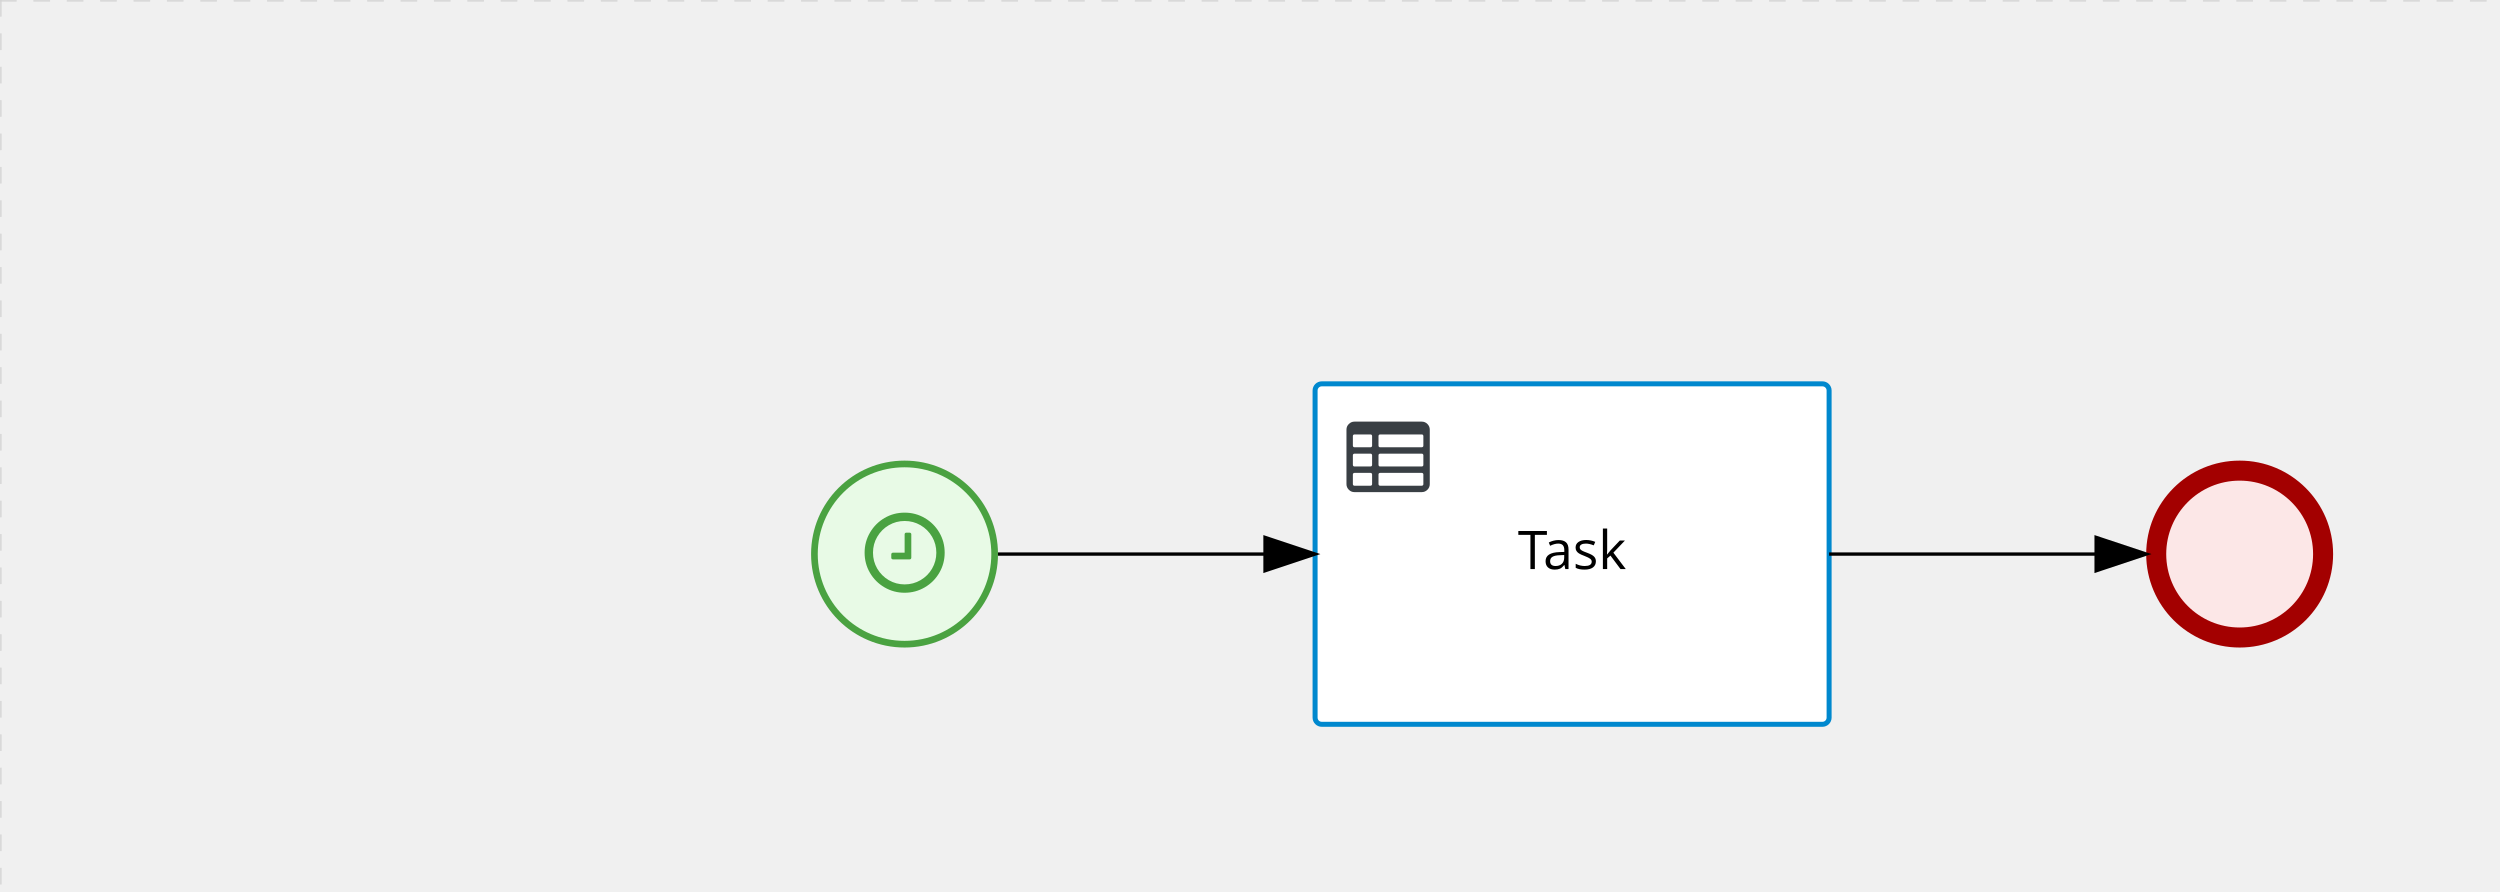
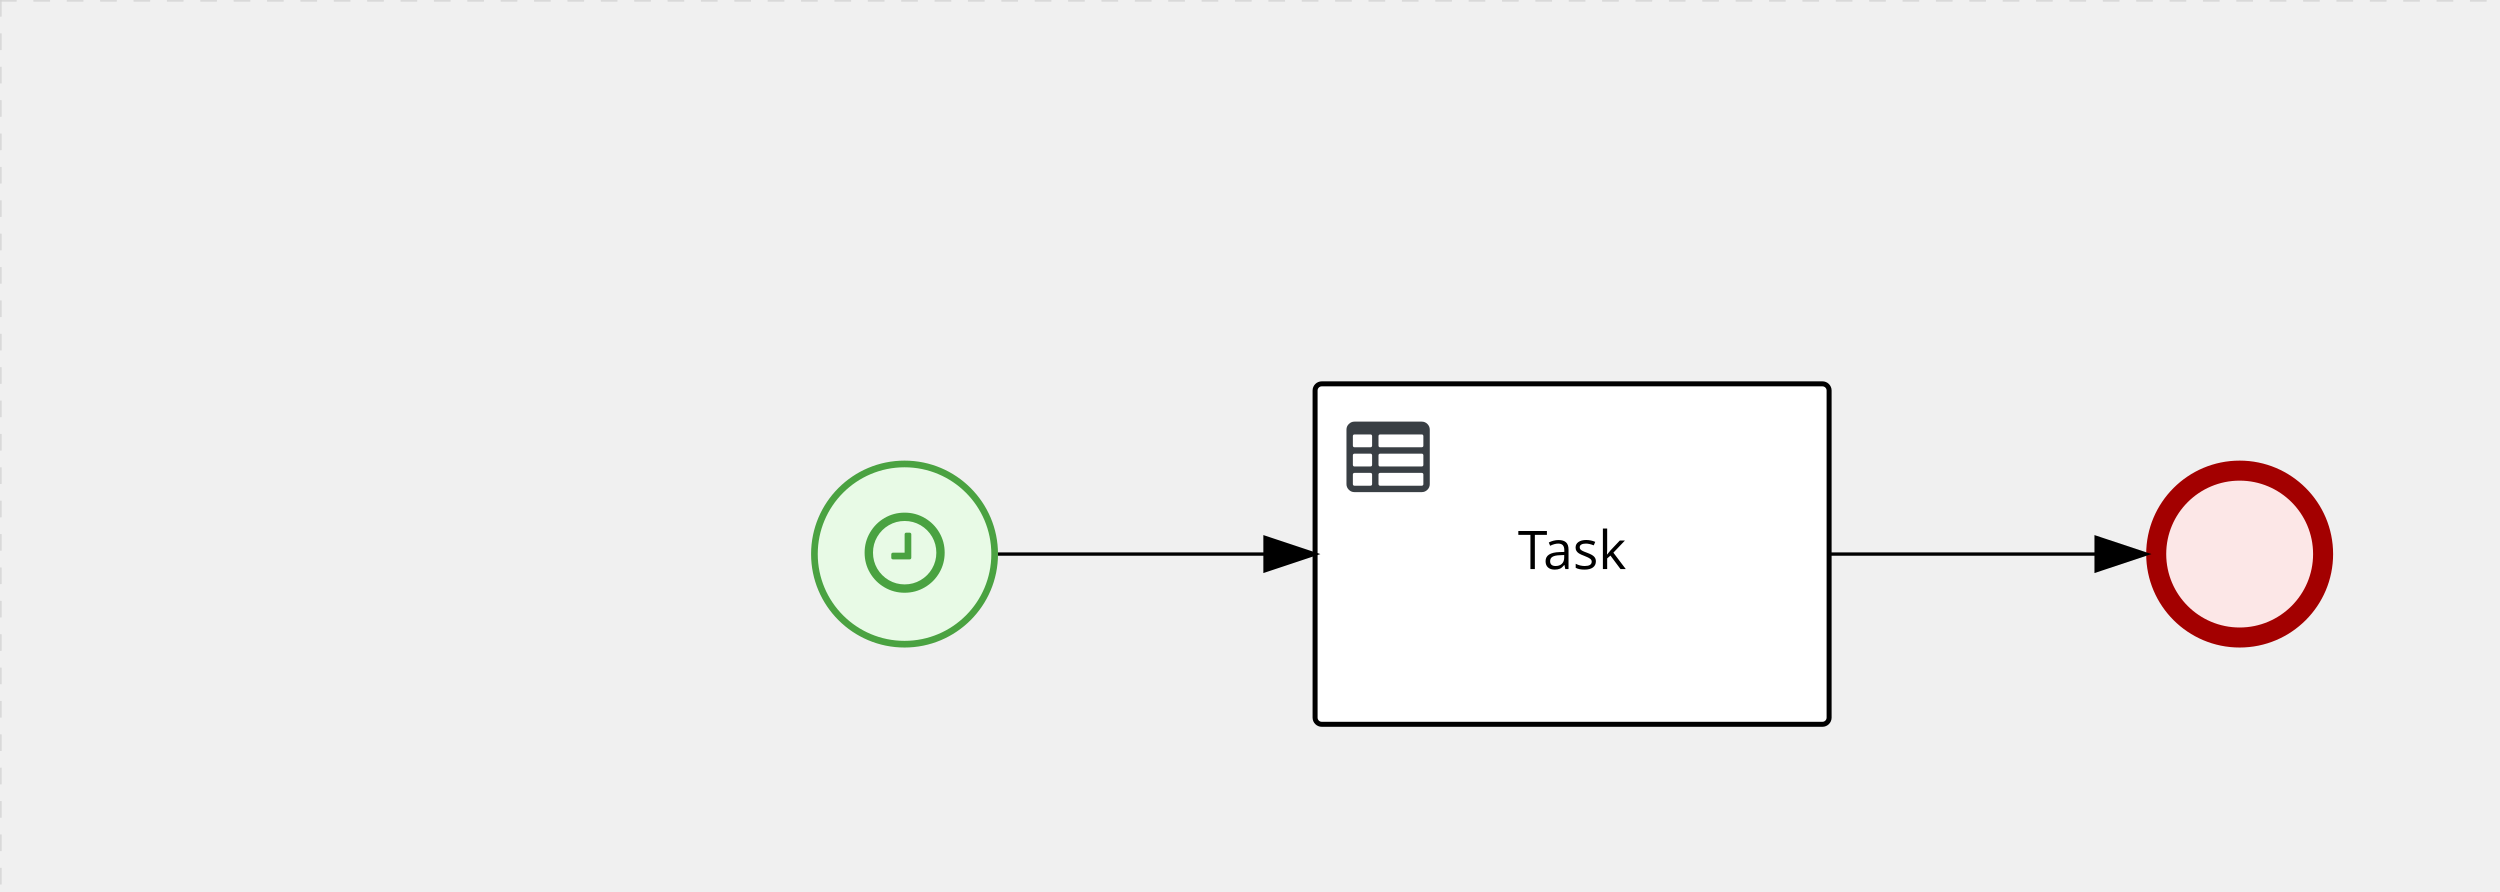
<svg xmlns="http://www.w3.org/2000/svg" version="1.1" width="749" height="267" viewBox="0 0 749 267">
  <defs />
  <g transform="matrix(1,0,0,1,0,0)">
    <g>
      <g>
        <g>
          <path fill="none" stroke="#d3d3d3" paint-order="fill stroke markers" d=" M 0 0 L 1200 0" stroke-miterlimit="10" stroke-opacity="0.8" stroke-dasharray="5" />
        </g>
        <g>
          <path fill="none" stroke="#d3d3d3" paint-order="fill stroke markers" d=" M 0 0 L 0 800" stroke-miterlimit="10" stroke-opacity="0.8" stroke-dasharray="5" />
        </g>
      </g>
      <g id="_BB07CA55-43DA-42FB-9FA4-D12115D0A792" bpmn2nodeid="_BB07CA55-43DA-42FB-9FA4-D12115D0A792" transform="matrix(1,0,0,1,643,138)">
        <g>
          <path fill="none" stroke="none" />
        </g>
        <g transform="matrix(0.125,0,0,0.125,0,0)">
          <g transform="matrix(1,0,0,1,0,0)">
            <path fill="#fce7e7" stroke="none" id="_BB07CA55-43DA-42FB-9FA4-D12115D0A792?shapeType=BACKGROUND" paint-order="stroke fill markers" d=" M 0 0 M 444 224 C 444 263.9 434.2 300.8 414.4 334.5 C 394.7 368.2 368 394.9 334.4 414.5 C 300.8 434.1 263.9 444 224 444 C 184.1 444 147.2 434.2 113.5 414.4 C 79.8 394.7 53.1 368 33.5 334.4 C 13.9 300.8 4 263.9 4 224 C 4 184.1 13.8 147.2 33.6 113.5 C 53.4 79.8 80.1 53.1 113.6 33.5 C 147.1 13.9 184.1 4 224 4 C 263.9 4 300.8 13.8 334.5 33.6 C 368.2 53.4 394.9 80.1 414.5 113.6 C 434.1 147.1 444 184.1 444 224 Z" />
          </g>
          <g>
            <g transform="matrix(1,0,0,1,0,0)">
              <g transform="matrix(1,0,0,1,0,0)">
                <path fill="#a30000" stroke="none" id="_BB07CA55-43DA-42FB-9FA4-D12115D0A792?shapeType=BORDER&amp;renderType=FILL" paint-order="stroke fill markers" d=" M 0 0 M 224 0 C 100.3 0 0 100.3 0 224 C 0 347.7 100.3 448 224 448 C 347.7 448 448 347.7 448 224 C 448 100.3 347.7 0 224 0 Z M 0 0 M 224 400 C 126.8 400 48 321.2 48 224 C 48 126.8 126.8 48 224 48 C 321.2 48 400 126.8 400 224 C 400 321.2 321.2 400 224 400 Z" />
              </g>
            </g>
          </g>
        </g>
        <g transform="matrix(1,0,0,1,28,61)" />
      </g>
      <g id="_2B41BCA0-65A9-43B1-8587-8F967D76DC1B" bpmn2nodeid="_2B41BCA0-65A9-43B1-8587-8F967D76DC1B" transform="matrix(1,0,0,1,394,115)">
        <g>
          <path fill="none" stroke="none" />
        </g>
        <g transform="matrix(1,0,0,1,0,0)">
          <path fill="#ffffff" stroke="none" id="_2B41BCA0-65A9-43B1-8587-8F967D76DC1B?shapeType=BACKGROUND" paint-order="stroke fill markers" d=" M 2 0 L 152 0 L 152 0 A 2 2 0 0 1 154 2 L 154 100 L 154 100 A 2 2 0 0 1 152 102 L 2 102 L 2 102 A 2 2 0 0 1 0 100 L 0 2 L 0 2 A 2 2 0 0 1 2 0 Z" />
        </g>
        <g transform="matrix(1,0,0,1,0,0)">
-           <path fill="none" stroke="rgb(0,136,206)" id="_2B41BCA0-65A9-43B1-8587-8F967D76DC1B?shapeType=BORDER&amp;renderType=STROKE" paint-order="fill stroke markers" d=" M 2 0 L 152 0 L 152 0 A 2 2 0 0 1 154 2 L 154 100 L 154 100 A 2 2 0 0 1 152 102 L 2 102 L 2 102 A 2 2 0 0 1 0 100 L 0 2 L 0 2 A 2 2 0 0 1 2 0 Z" stroke-miterlimit="10" stroke-width="1.5" stroke-dasharray="" />
+           <path fill="none" stroke="rgb(0,0,0)" id="_2B41BCA0-65A9-43B1-8587-8F967D76DC1B?shapeType=BORDER&amp;renderType=STROKE" paint-order="fill stroke markers" d=" M 2 0 L 152 0 L 152 0 A 2 2 0 0 1 154 2 L 154 100 L 154 100 A 2 2 0 0 1 152 102 L 2 102 L 2 102 A 2 2 0 0 1 0 100 L 0 2 L 0 2 A 2 2 0 0 1 2 0 Z" stroke-miterlimit="10" stroke-width="1.5" stroke-dasharray="" />
        </g>
        <g>
          <g transform="matrix(0.06,0,0,0.06,9.4,9.4)">
            <g transform="matrix(1,0,0,1,0,0)">
              <path fill="#393f44" stroke="none" id="_2B41BCA0-65A9-43B1-8587-8F967D76DC1B_task__l39e__3KHJ" paint-order="stroke fill markers" d=" M 0 0 M 128 344 L 128 296 C 128 293.7 127.2 291.8 125.8 290.2 C 124.4 288.6 122.4 288 120 288 L 40 288 C 37.7 288 35.8 288.8 34.2 290.2 C 32.6 291.6 32 293.7 32 296 L 32 344 C 32 346.3 32.8 348.2 34.2 349.8 C 35.6 351.4 37.6 352 40 352 L 120 352 C 122.3 352 124.2 351.2 125.8 349.8 C 127.4 348.4 128 346.3 128 344 Z M 0 0 M 128 248 L 128 200 C 128 197.7 127.2 195.8 125.8 194.2 C 124.4 192.6 122.4 192 120 192 L 40 192 C 37.7 192 35.8 192.8 34.2 194.2 C 32.6 195.6 32 197.7 32 200 L 32 248 C 32 250.3 32.8 252.2 34.2 253.8 C 35.6 255.4 37.6 256 40 256 L 120 256 C 122.3 256 124.2 255.2 125.8 253.8 C 127.4 252.4 128 250.3 128 248 Z M 0 0 M 376 352 C 378.3 352 380.2 351.2 381.8 349.8 C 383.4 348.4 384 346.4 384 344 L 384 296 C 384 293.7 383.2 291.8 381.8 290.2 C 380.4 288.6 378.4 288 376 288 L 168 288 C 165.7 288 163.8 288.8 162.2 290.2 C 160.6 291.6 160 293.6 160 296 L 160 344 C 160 346.3 160.8 348.2 162.2 349.8 C 163.6 351.4 165.6 352 168 352 L 376 352 Z M 0 0 M 128 152 L 128 104 C 128 101.7 127.2 99.8 125.8 98.2 C 124.4 96.6 122.3 96 120 96 L 40 96 C 37.7 96 35.8 96.8 34.2 98.2 C 32.6 99.6 32 101.7 32 104 L 32 152 C 32 154.3 32.8 156.2 34.2 157.8 C 35.6 159.4 37.6 160 40 160 L 120 160 C 122.3 160 124.2 159.2 125.8 157.8 C 127.4 156.4 128 154.3 128 152 Z M 0 0 M 376 256 C 378.3 256 380.2 255.2 381.8 253.8 C 383.4 252.4 384 250.4 384 248 L 384 200 C 384 197.7 383.2 195.8 381.8 194.2 C 380.4 192.6 378.4 192 376 192 L 168 192 C 165.7 192 163.8 192.8 162.2 194.2 C 160.6 195.6 160 197.6 160 200 L 160 248 C 160 250.3 160.8 252.2 162.2 253.8 C 163.6 255.4 165.6 256 168 256 L 376 256 Z M 0 0 M 376 160 C 378.3 160 380.2 159.2 381.8 157.8 C 383.4 156.4 384 154.4 384 152 L 384 104 C 384 101.7 383.2 99.8 381.8 98.2 C 380.4 96.6 378.3 96 376 96 L 168 96 C 165.7 96 163.8 96.8 162.2 98.2 C 160.6 99.6 160 101.6 160 104 L 160 152 C 160 154.3 160.8 156.2 162.2 157.8 C 163.6 159.4 165.6 160 168 160 L 376 160 Z M 0 0 M 416 72 L 416 344 C 416 355 412.1 364.4 404.2 372.2 C 396.3 380 387 384 376 384 L 40 384 C 29 384 19.6 380.1 11.8 372.2 C 4 364.3 0 355 0 344 L 0 72 C 0 61 3.9 51.6 11.8 43.8 C 19.7 36 29 32 40 32 L 376 32 C 387 32 396.4 35.9 404.2 43.8 C 412 51.7 416 61 416 72 Z" />
            </g>
          </g>
        </g>
        <g transform="matrix(1,0,0,1,60.75,43.5)">
          <text fill="#000000" stroke="none" font-family="Open Sans" font-size="12pt" font-style="normal" font-weight="normal" text-decoration="normal" x="16.25" y="12" text-anchor="middle" dominant-baseline="alphabetic">Task</text>
        </g>
      </g>
      <g id="_ECE9C7A2-F573-4402-890D-C43ECE6B9850" bpmn2nodeid="_ECE9C7A2-F573-4402-890D-C43ECE6B9850" transform="matrix(1,0,0,1,243,138)">
        <g>
          <path fill="none" stroke="none" />
        </g>
        <g transform="matrix(0.125,0,0,0.125,0,0)">
          <g transform="matrix(1,0,0,1,0,0)">
            <path fill="#e8fae6" stroke="none" id="_ECE9C7A2-F573-4402-890D-C43ECE6B9850?shapeType=BACKGROUND" paint-order="stroke fill markers" d=" M 0 0 M 444 224 C 444 263.9 434.2 300.8 414.4 334.5 C 394.7 368.2 368 394.9 334.4 414.5 C 300.8 434.1 263.9 444 224 444 C 184.1 444 147.2 434.2 113.5 414.4 C 79.8 394.7 53.1 368 33.5 334.4 C 13.9 300.8 4 263.9 4 224 C 4 184.1 13.8 147.2 33.6 113.5 C 53.4 79.8 80.1 53.1 113.6 33.5 C 147.1 13.9 184.1 4 224 4 C 263.9 4 300.8 13.8 334.5 33.6 C 368.2 53.4 394.9 80.1 414.5 113.6 C 434.1 147.1 444 184.1 444 224 Z" />
          </g>
          <g>
            <g transform="matrix(1,0,0,1,0,0)">
              <g transform="matrix(1,0,0,1,0,0)">
                <path fill="#4aa241" stroke="none" id="_ECE9C7A2-F573-4402-890D-C43ECE6B9850?shapeType=BORDER&amp;renderType=FILL" paint-order="stroke fill markers" d=" M 0 0 M 224 0 C 100.3 0 0 100.3 0 224 C 0 347.7 100.3 448 224 448 C 347.7 448 448 347.7 448 224 C 448 100.3 347.7 0 224 0 Z M 0 0 M 224 432 C 109.1 432 16 338.9 16 224 C 16 109.1 109.1 16 224 16 C 338.9 16 432 109.1 432 224 C 432 338.9 338.9 432 224 432 Z" />
              </g>
            </g>
          </g>
          <g>
            <g transform="matrix(1,0,0,1,0,0)">
              <g transform="matrix(1,0,0,1,0,0)">
                <path fill="#4aa241" stroke="none" id="_ECE9C7A2-F573-4402-890D-C43ECE6B9850_wait" paint-order="stroke fill markers" d=" M 0 0 M 240.2 176.7 L 240.2 232.7 C 240.2 233.9 239.8 234.8 239.1 235.6 C 238.4 236.4 237.4 236.7 236.2 236.7 L 196.2 236.7 C 195 236.7 194.1 236.3 193.3 235.6 C 192.5 234.9 192.2 233.9 192.2 232.7 L 192.2 224.7 C 192.2 223.5 192.6 222.6 193.3 221.8 C 194 221 195 220.7 196.2 220.7 L 224.2 220.7 L 224.2 176.7 C 224.2 175.5 224.6 174.6 225.3 173.8 C 226 173 227 172.7 228.2 172.7 L 236.2 172.7 C 237.3 172.7 238.3 173.1 239.1 173.8 C 239.9 174.5 240.2 175.5 240.2 176.7 Z M 0 0 M 300.2 220.7 C 300.2 206.9 296.8 194.2 290.1 182.6 C 283.3 171 274.1 161.7 262.5 154.9 C 250.8 148.1 238.1 144.7 224.3 144.7 C 210.5 144.7 197.8 148.1 186.2 154.9 C 174.6 161.7 165.4 170.9 158.6 182.5 C 151.8 194.1 148.4 206.9 148.4 220.7 C 148.4 234.5 151.8 247.2 158.5 258.8 C 165.3 270.4 174.6 279.7 186.2 286.5 C 197.8 293.3 210.5 296.7 224.3 296.7 C 238.1 296.7 250.8 293.3 262.4 286.5 C 274 279.7 283.3 270.5 290 258.9 C 296.8 247.2 300.2 234.5 300.2 220.7 Z M 0 0 M 320.2 220.7 C 320.2 238.1 315.9 254.2 307.3 268.9 C 298.7 283.6 287.1 295.3 272.4 303.8 C 257.7 312.4 241.6 316.7 224.2 316.7 C 206.8 316.7 190.7 312.4 176 303.8 C 161.3 295.2 149.7 283.6 141.1 268.9 C 132.5 254.2 128.3 238.1 128.3 220.7 C 128.3 203.3 132.6 187.2 141.2 172.5 C 149.8 157.8 161.4 146.1 176.1 137.5 C 190.8 128.9 206.9 124.7 224.3 124.7 C 241.7 124.7 257.8 129 272.5 137.6 C 287.2 146.2 298.9 157.9 307.4 172.5 C 316 187.2 320.2 203.3 320.2 220.7 Z" />
              </g>
            </g>
          </g>
        </g>
        <g transform="matrix(1,0,0,1,28,61)" />
      </g>
      <g id="_4E576F38-E3AA-4650-9EF4-797F733432DD" bpmn2nodeid="_4E576F38-E3AA-4650-9EF4-797F733432DD">
        <g>
          <path fill="none" stroke="#000000" paint-order="fill stroke markers" d=" M 299 166 L 379 166" stroke-miterlimit="10" stroke-dasharray="" />
        </g>
        <g transform="matrix(1,0,0,1,299,166)" />
        <g transform="matrix(6.123233995736766e-17,1,-1,6.123233995736766e-17,394,161)">
          <path fill="#000000" stroke="#000000" paint-order="fill stroke markers" d=" M 10 15 L 0 15 L 5 0 Z" stroke-miterlimit="10" stroke-dasharray="" />
        </g>
        <g transform="matrix(1,0,0,1,299,156)" />
      </g>
      <g id="_8772F512-DEA4-49A0-B9C3-B4941703DE16" bpmn2nodeid="_8772F512-DEA4-49A0-B9C3-B4941703DE16">
        <g>
          <path fill="none" stroke="#000000" paint-order="fill stroke markers" d=" M 548 166 L 628 166" stroke-miterlimit="10" stroke-dasharray="" />
        </g>
        <g transform="matrix(1,0,0,1,548,166)" />
        <g transform="matrix(6.123233995736766e-17,1,-1,6.123233995736766e-17,643,161)">
          <path fill="#000000" stroke="#000000" paint-order="fill stroke markers" d=" M 10 15 L 0 15 L 5 0 Z" stroke-miterlimit="10" stroke-dasharray="" />
        </g>
        <g transform="matrix(1,0,0,1,548,156)" />
      </g>
      <g transform="matrix(1,0,0,1,643,138)" />
      <g transform="matrix(1,0,0,1,243,138)" />
      <g transform="matrix(1,0,0,1,394,115)" />
    </g>
  </g>
</svg>
